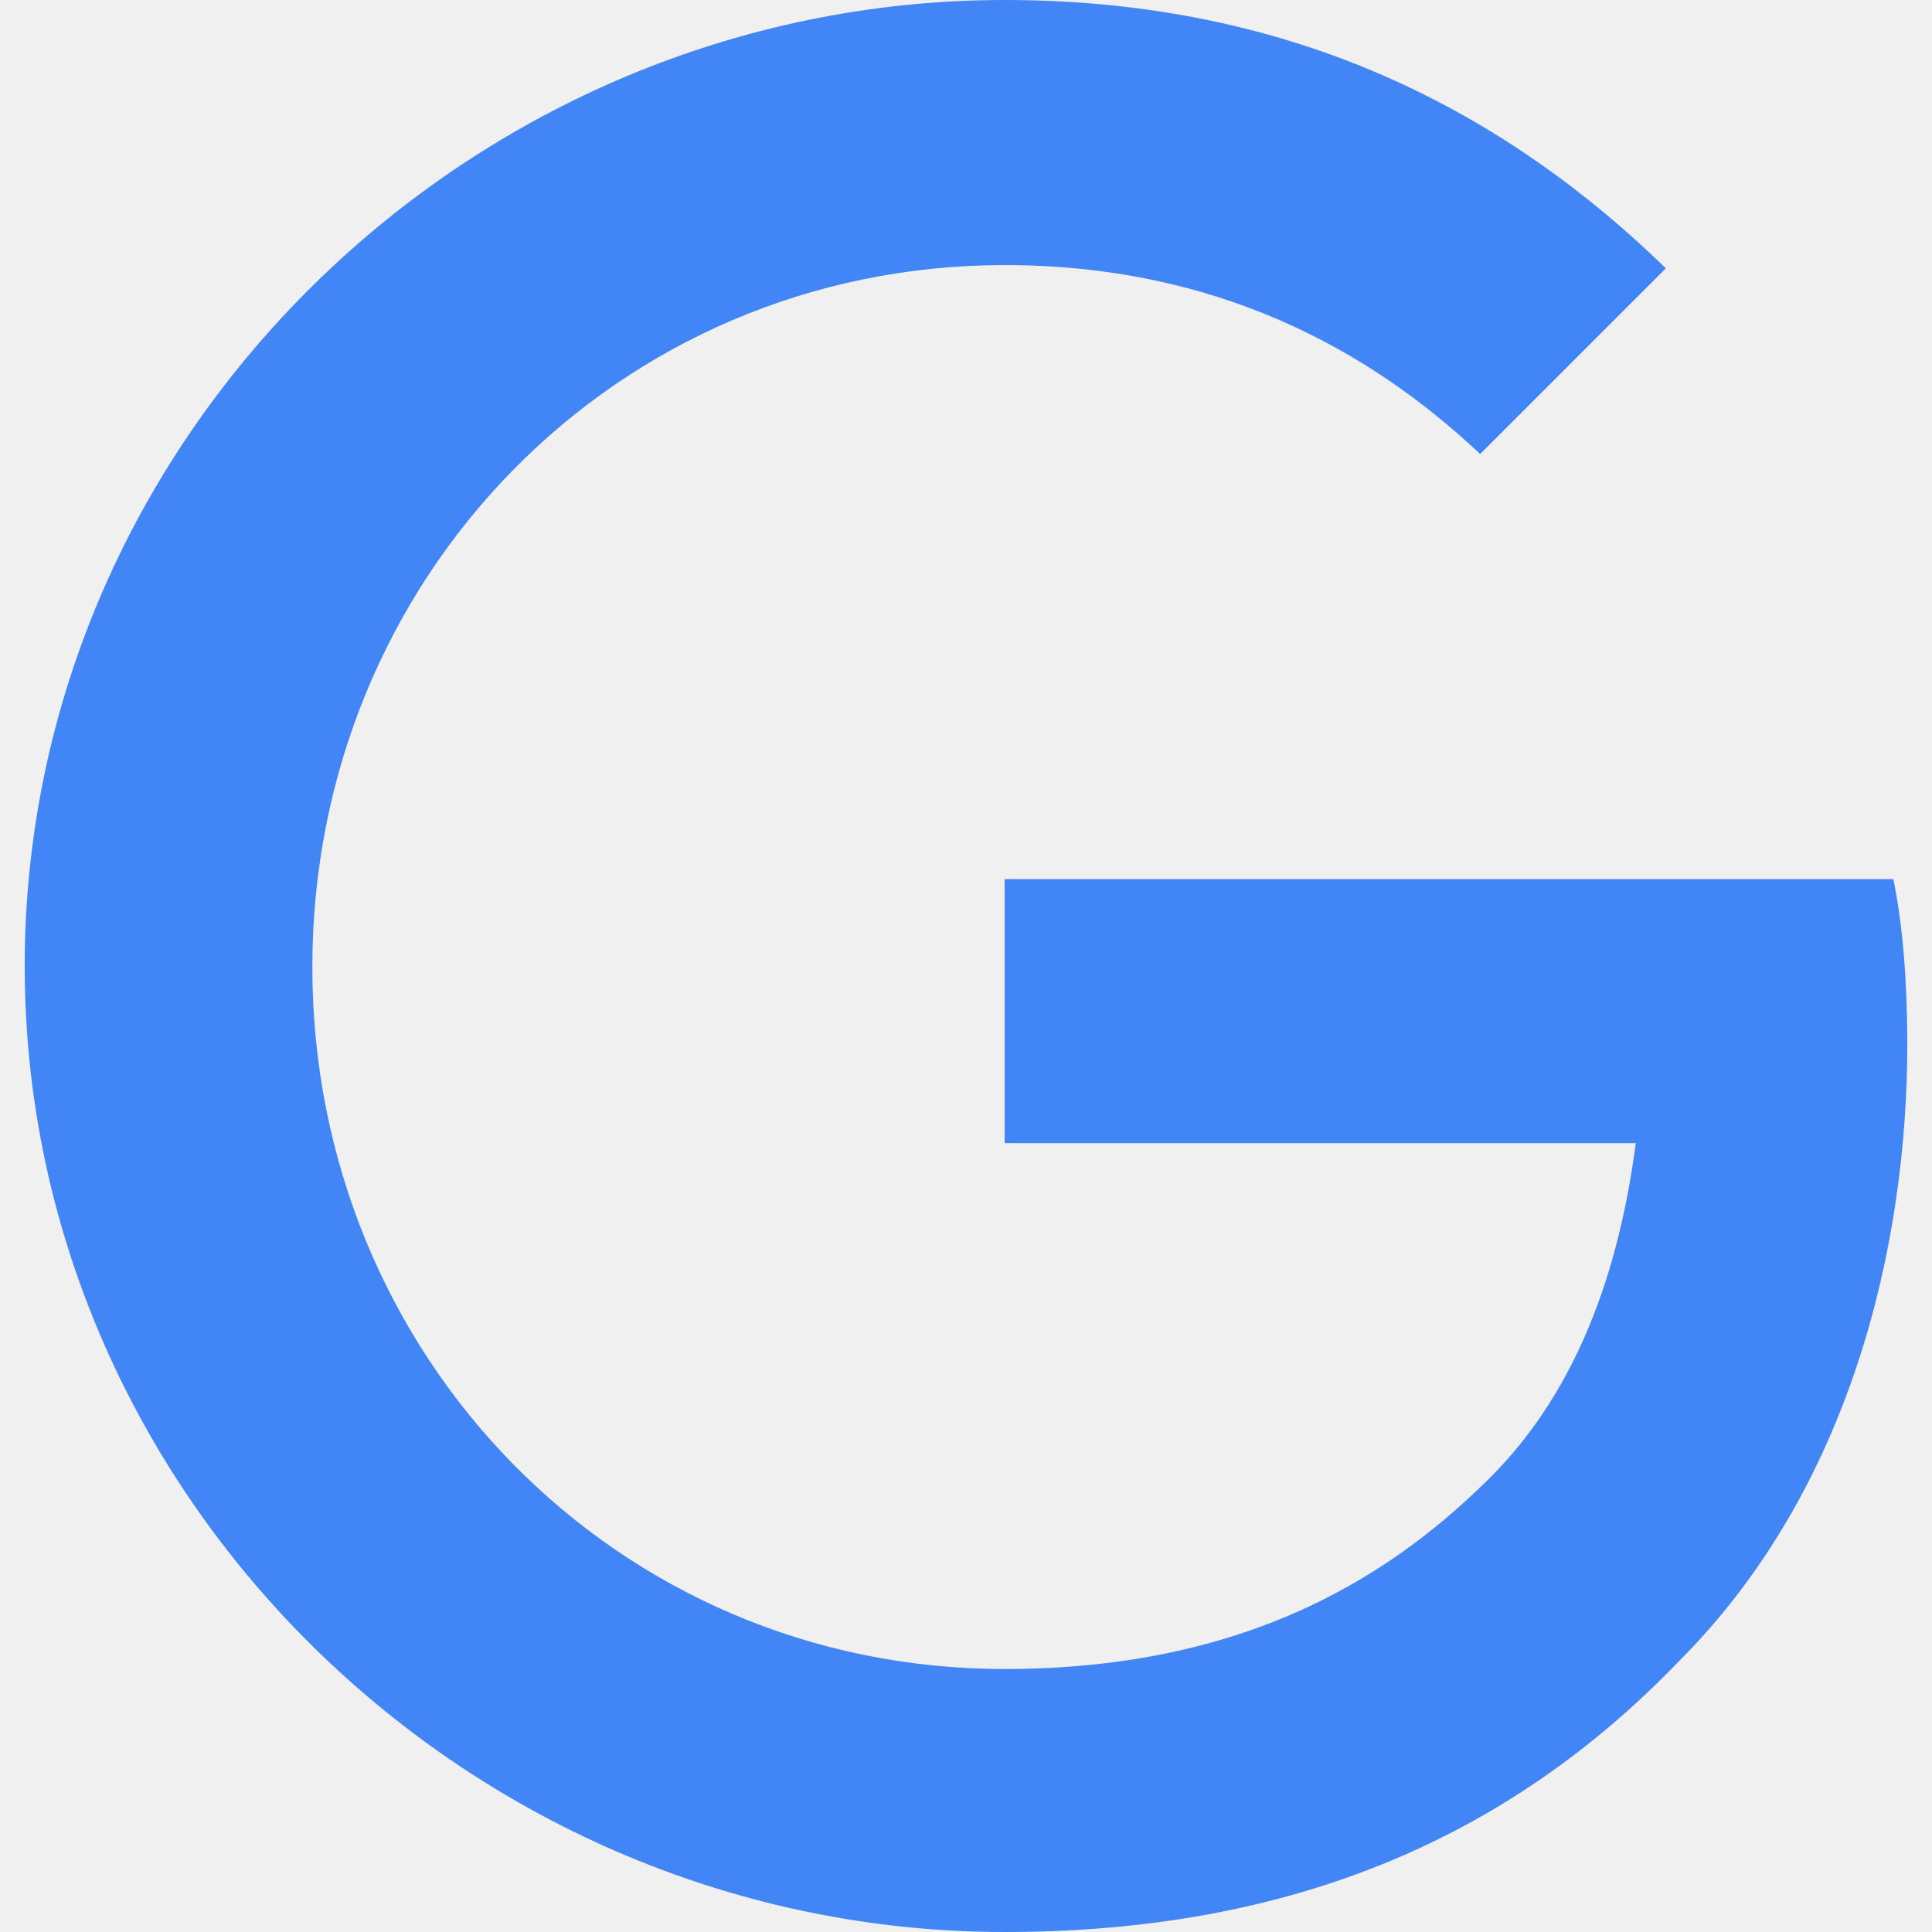
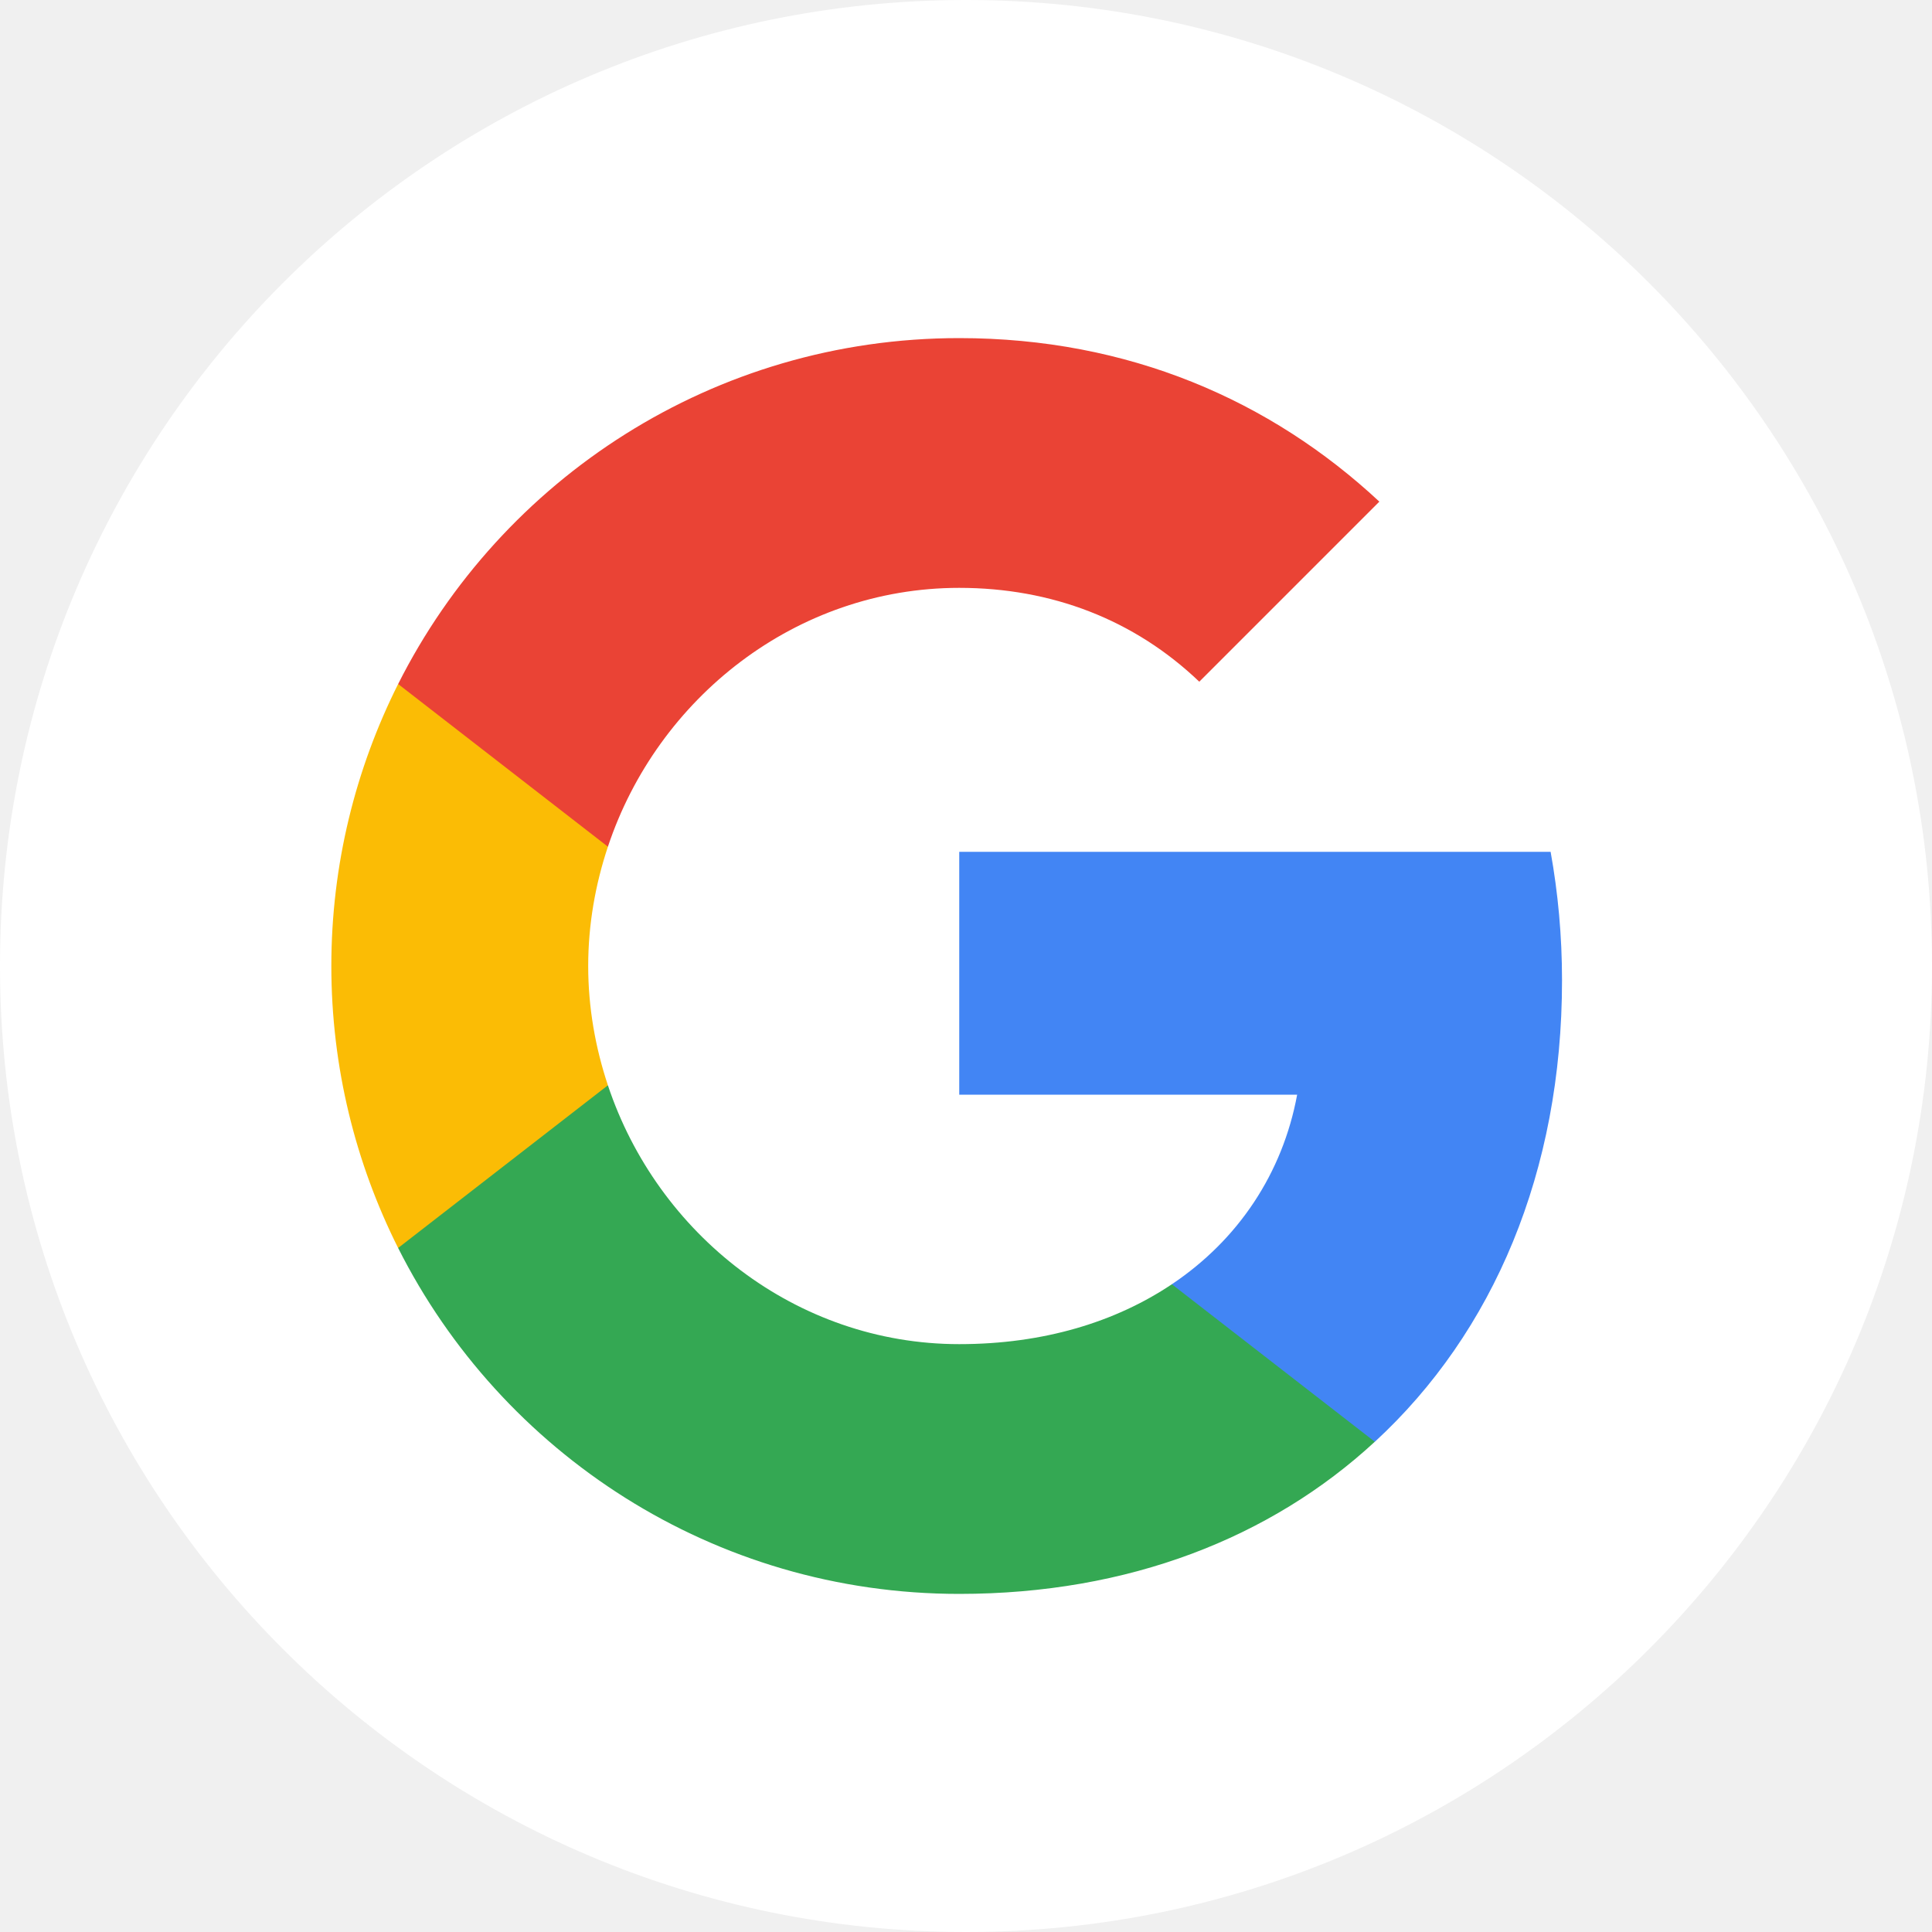
- <svg xmlns="http://www.w3.org/2000/svg" viewBox="0 0 24 24" fill="currentColor">
-   <path d="M12.48 10.92v3.28h7.84c-.24 1.84-.853 3.187-1.787 4.133-1.147 1.147-2.933 2.4-6.053 2.4-4.827 0-8.6-3.893-8.6-8.72s3.773-8.72 8.6-8.72c2.6 0 4.507 1.027 5.907 2.347l2.307-2.307C18.747 1.44 16.133 0 12.48 0 5.867 0 .307 5.387.307 12s5.56 12 12.173 12c3.573 0 6.267-1.173 8.373-3.36 2.16-2.16 2.84-5.213 2.84-7.667 0-.76-.053-1.467-.173-2.053H12.48z" fill="#4285F4" />
+ <svg xmlns="http://www.w3.org/2000/svg" width="40" height="40" viewBox="0 0 40 40" fill="none">
+   <rect width="40" height="40" rx="20" fill="white" />
+   <path fill-rule="evenodd" clip-rule="evenodd" d="M32.34 20.296C32.34 19.374 32.257 18.487 32.104 17.636H19.86V22.665H26.856C26.555 24.29 25.639 25.667 24.262 26.589V29.851H28.464C30.922 27.587 32.34 24.255 32.34 20.296Z" fill="#4285F4" />
+   <path fill-rule="evenodd" clip-rule="evenodd" d="M19.86 33C23.37 33 26.313 31.836 28.464 29.85L24.262 26.589C23.098 27.369 21.609 27.829 19.86 27.829C16.474 27.829 13.608 25.543 12.586 22.47H8.243V25.838C10.382 30.087 14.778 33 19.86 33Z" fill="#34A853" />
+   <path fill-rule="evenodd" clip-rule="evenodd" d="M12.586 22.47C12.326 21.69 12.178 20.857 12.178 20C12.178 19.143 12.326 18.31 12.586 17.53V14.162H8.243C7.362 15.917 6.86 17.902 6.86 20C6.86 22.098 7.362 24.083 8.243 25.838L12.586 22.47Z" fill="#FBBC05" />
+   <path fill-rule="evenodd" clip-rule="evenodd" d="M19.86 12.171C21.769 12.171 23.482 12.826 24.83 14.114L28.558 10.386C26.307 8.288 23.364 7 19.86 7C14.778 7 10.382 9.913 8.243 14.162L12.586 17.53C13.608 14.457 16.474 12.171 19.86 12.171Z" fill="#EA4335" />
</svg>
